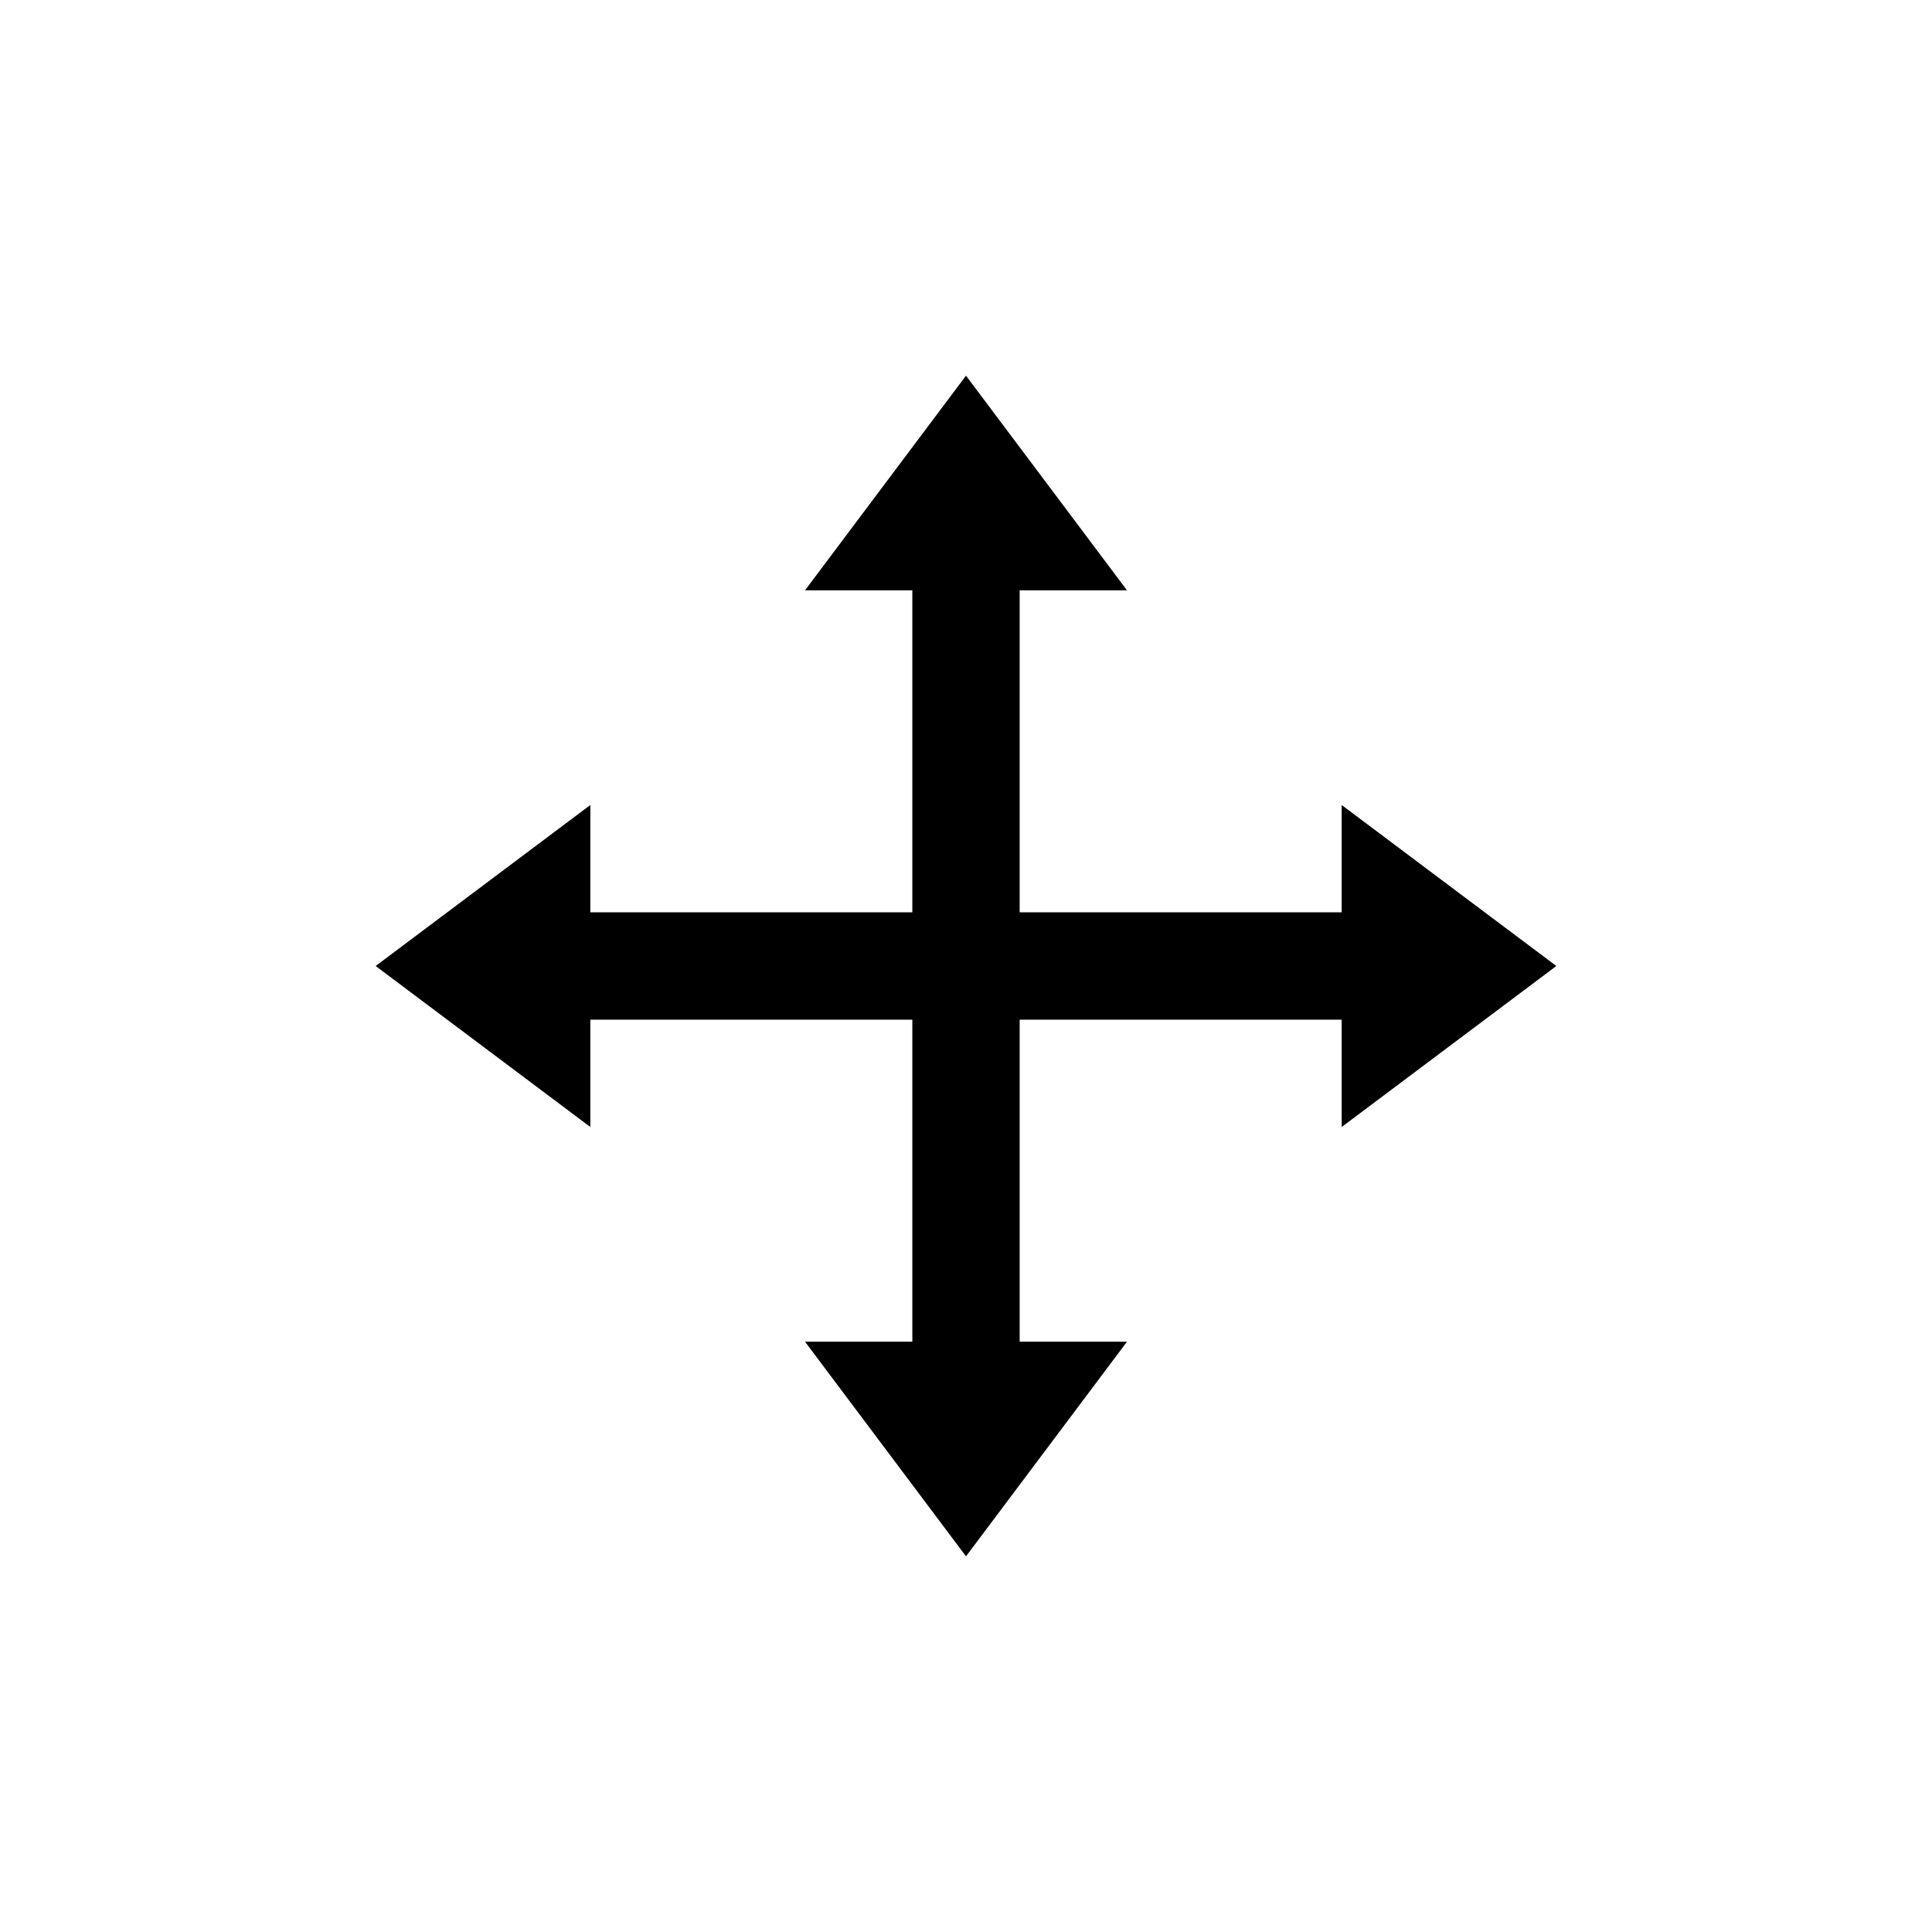
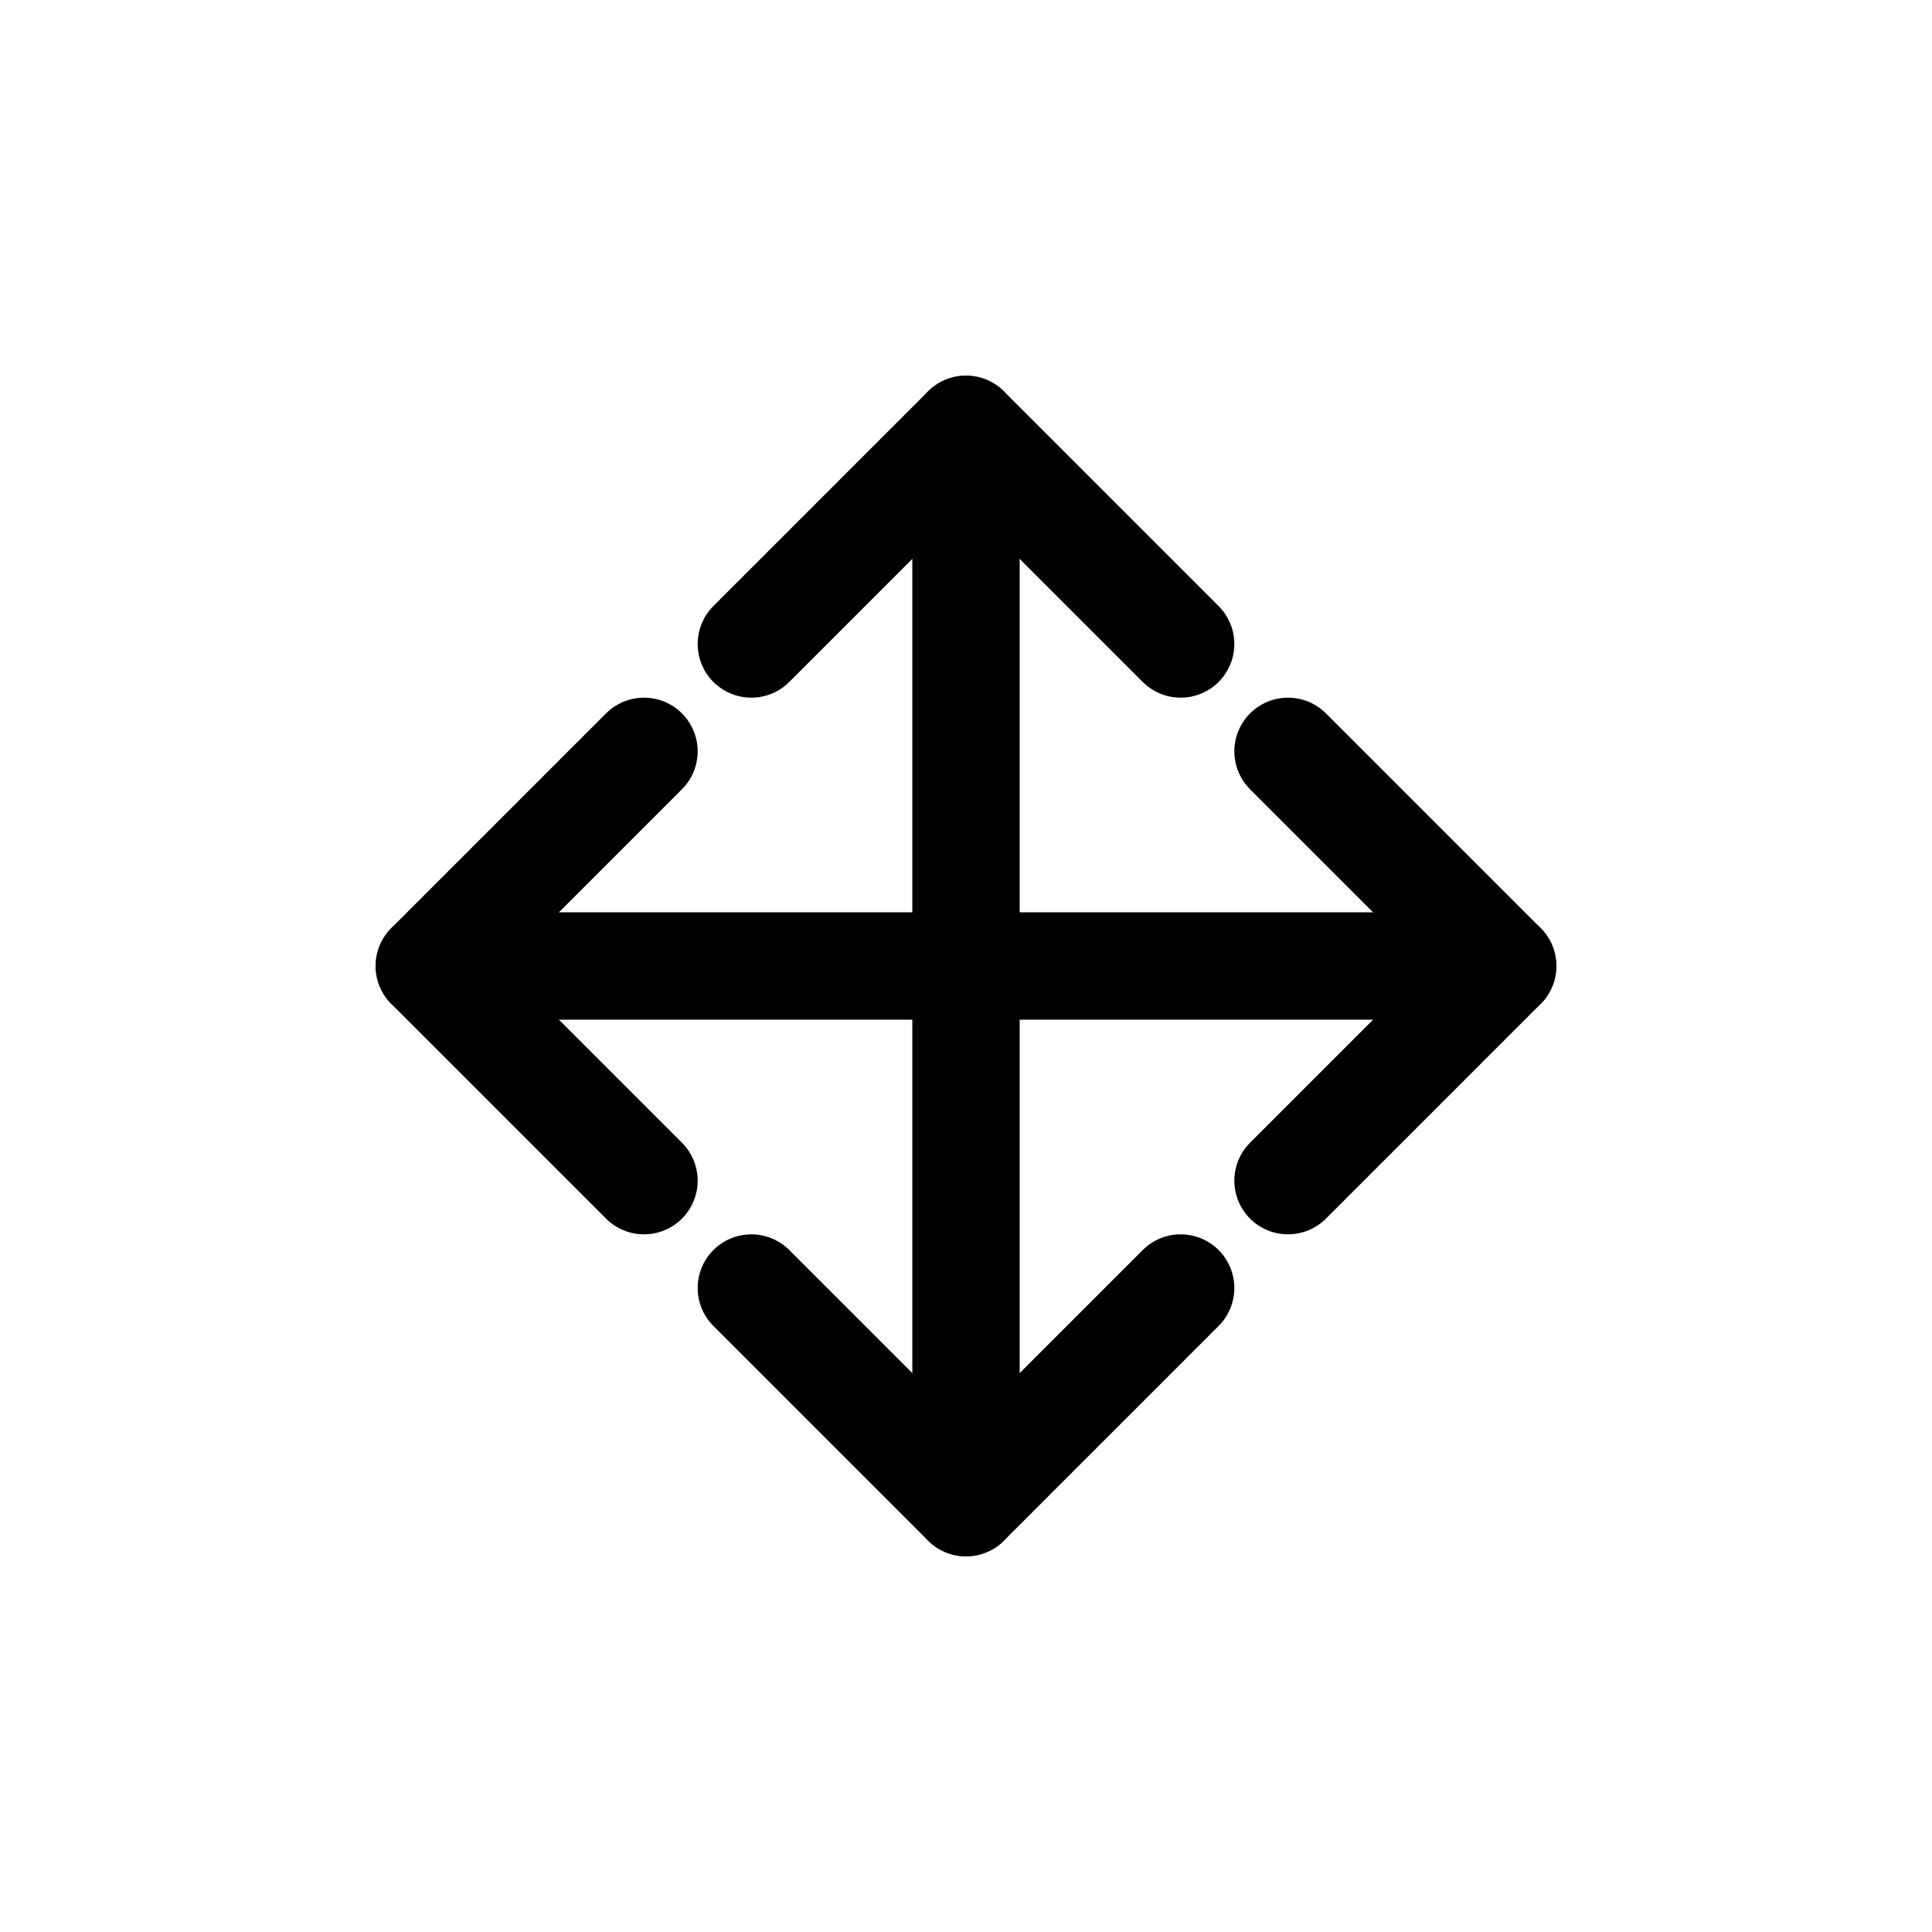
<svg xmlns="http://www.w3.org/2000/svg" viewBox="0 0 36 36" fill="none">
-   <path d="M18 7L21 11L19 11L19 17L25 17L25 15L29 18L25 21L25 19L19 19L19 25L21 25L18 29L15 25L17 25L17 19L11 19L11 21L7 18L11 15L11 17L17 17L17 11L15 11Z" fill="currentColor" />
+   <path d="M18 8V28M8 18H28" stroke="currentColor" stroke-width="2" stroke-linecap="round" />
+   <path d="M14 12L18 8L22 12M14 24L18 28L22 24M12 14L8 18L12 22M24 14L28 18L24 22" stroke="currentColor" stroke-width="2" stroke-linecap="round" stroke-linejoin="round" fill="none" />
</svg>
